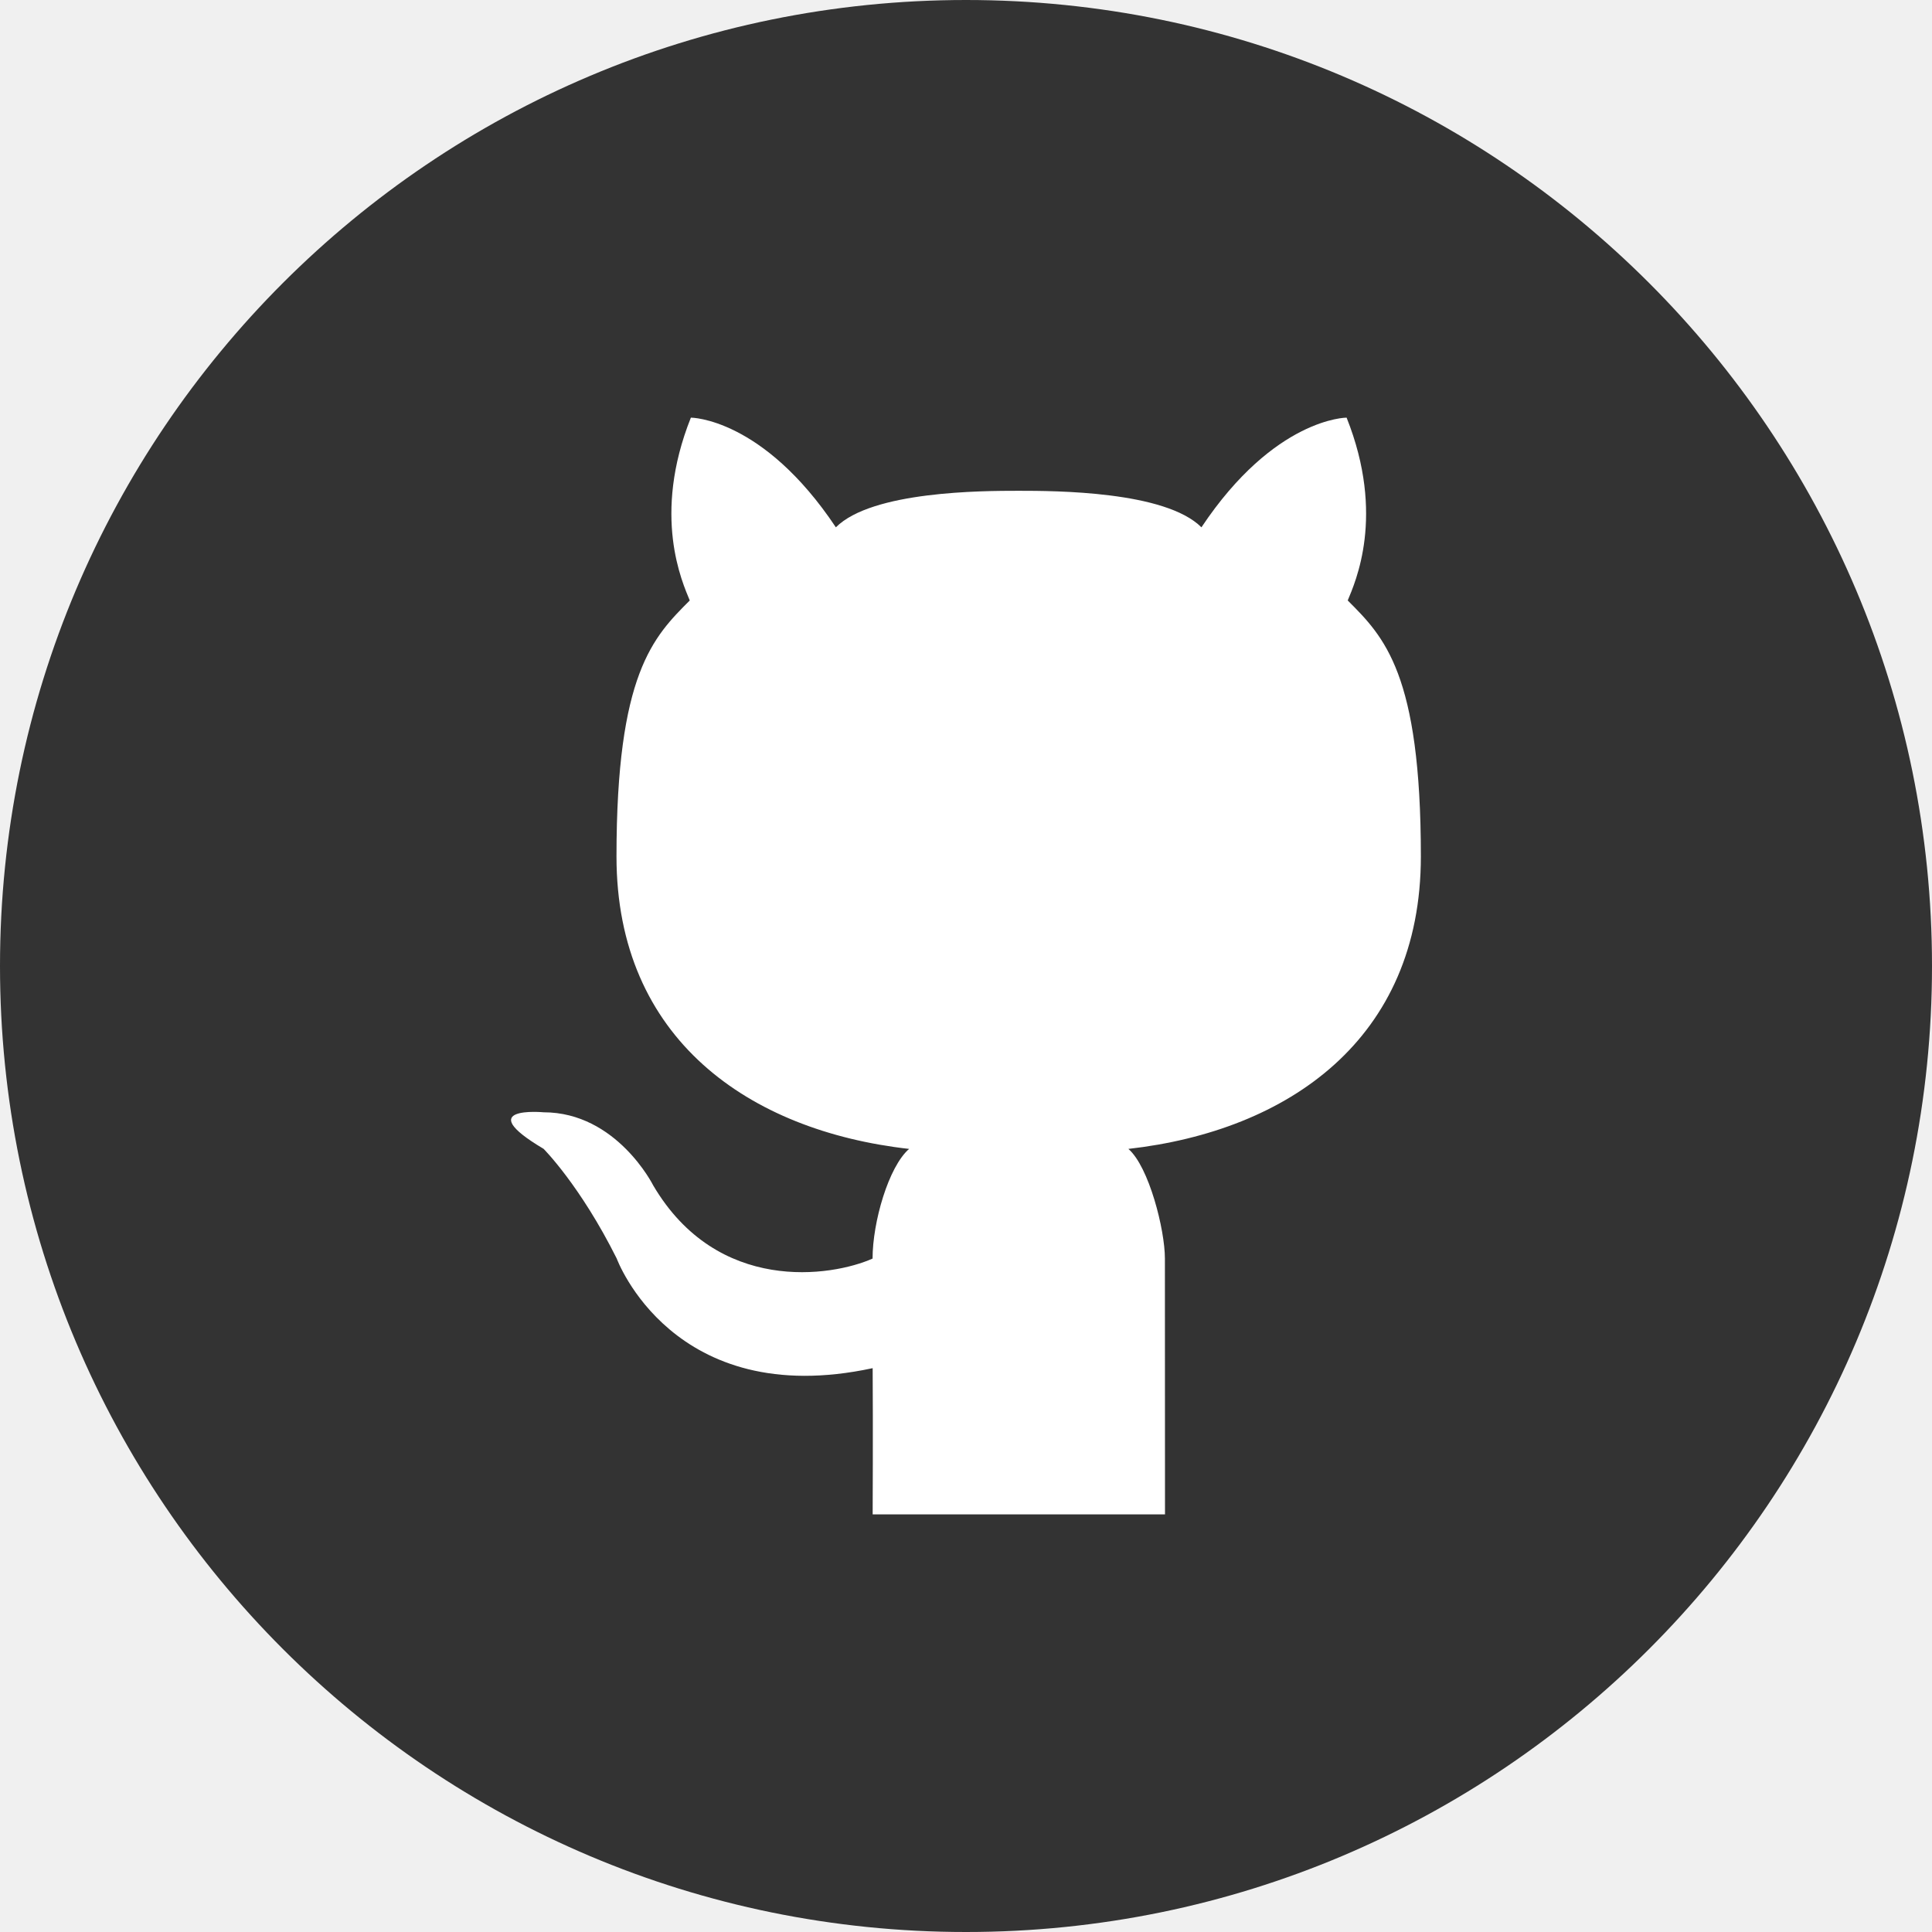
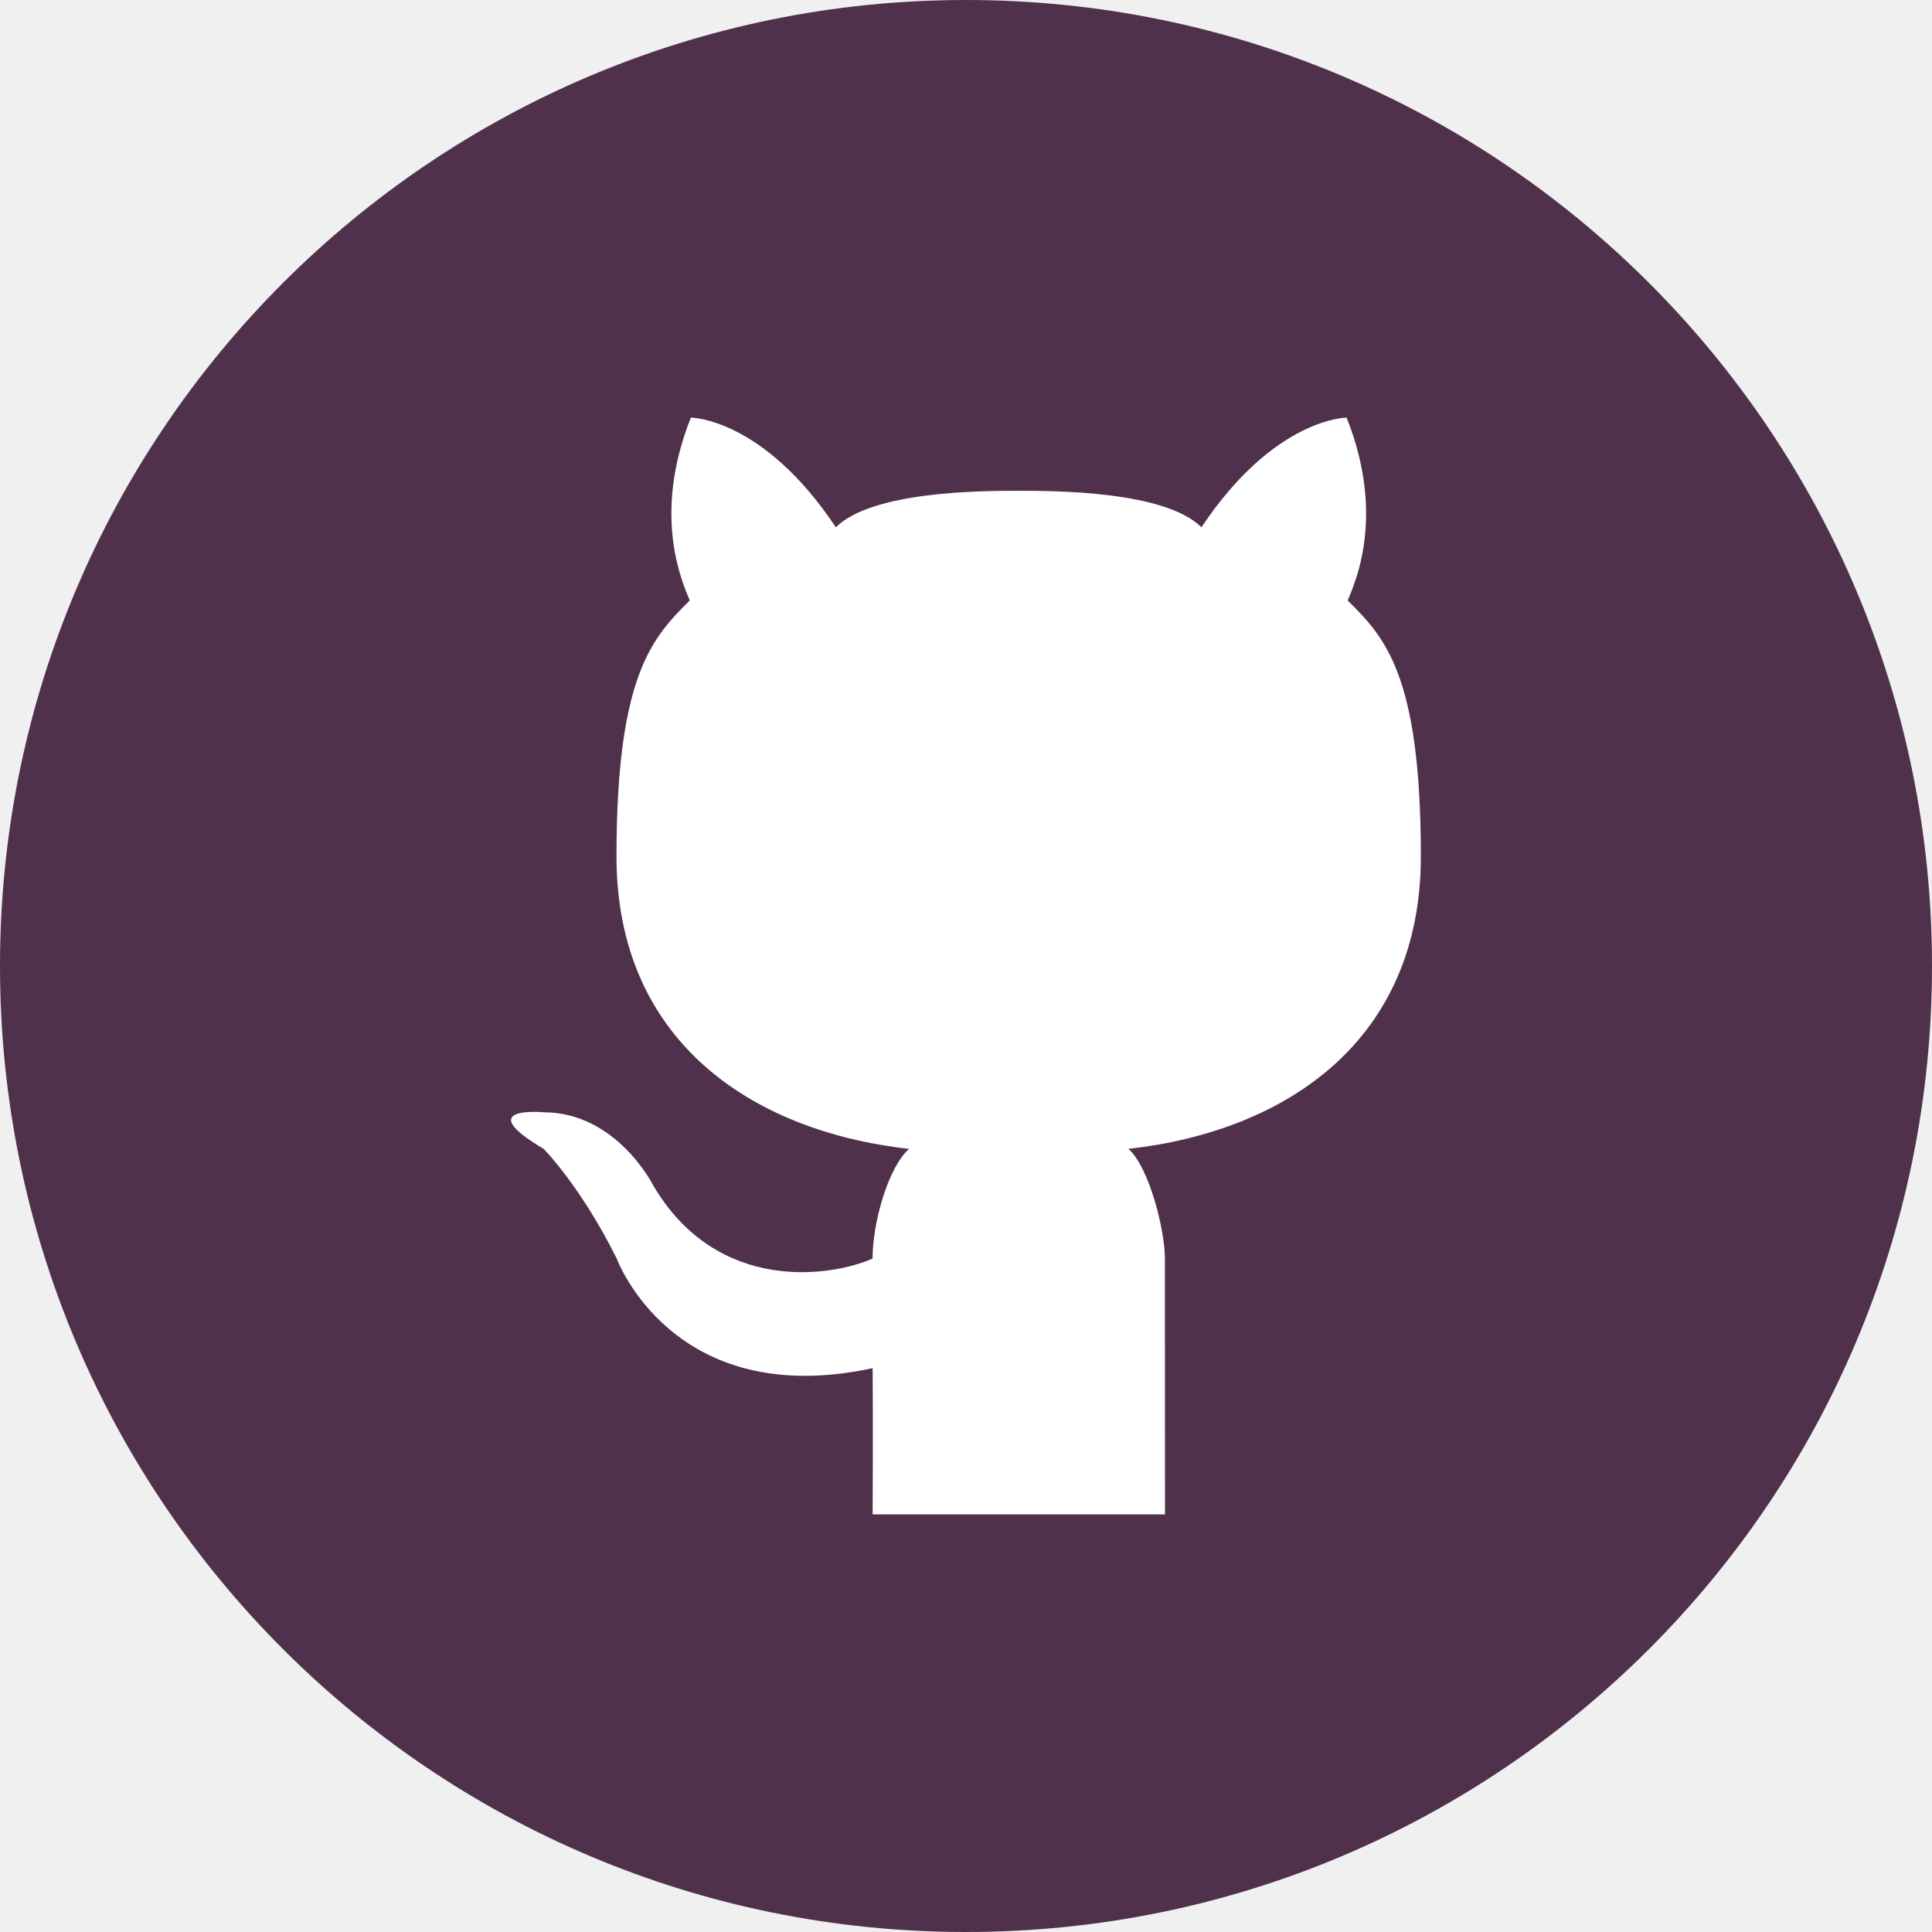
- <svg xmlns="http://www.w3.org/2000/svg" enable-background="new 0 0 64 64" version="1.1" viewBox="0 0 64 64" xml:space="preserve">
-   <g id="Layer_3">
-     <g>
-       <g>
-         <path d="M32,0C14.327,0,0,14.327,0,32c0,17.673,14.327,32,32,32s32-14.327,32-32C64,14.327,49.673,0,32,0z" fill="#333333" />
-       </g>
-     </g>
-     <g id="Outline_Filled">
-       <path d="M38.592,50.166h-4.84h-4.844c0,0,0.014-2.874,0-4.844c-6.629,1.428-8.479-3.633-8.479-3.633    c-1.21-2.423-2.423-3.633-2.423-3.633c-2.423-1.438,0-1.21,0-1.21c2.423,0,3.633,2.423,3.633,2.423    c2.126,3.609,5.908,3.028,7.266,2.423c0-1.21,0.53-3.042,1.21-3.633c-5.29-0.595-9.693-3.633-9.693-9.689s1.216-7.266,2.427-8.479    c-0.244-0.597-1.259-2.805,0.037-6.056c0,0,2.38,0,4.803,3.633c1.2-1.2,4.844-1.21,6.056-1.21c1.208,0,4.854,0.01,6.054,1.21    c2.423-3.633,4.809-3.633,4.809-3.633c1.296,3.251,0.282,5.459,0.037,6.056c1.21,1.21,2.423,2.423,2.423,8.479    s-4.397,9.092-9.689,9.689c0.682,0.591,1.21,2.675,1.21,3.633L38.592,50.166L38.592,50.166z" fill="#FFFFFF" id="Cat_3_" />
-     </g>
+ <svg xmlns="http://www.w3.org/2000/svg" version="1.1" id="Layer_1" x="0px" y="0px" width="283.46px" height="283.46px" viewBox="0 0 283.46 283.46" enable-background="new 0 0 283.46 283.46" xml:space="preserve">
+   <g>
+     <path fill="#50314C" d="M141.73,0C63.455,0,0,63.455,0,141.73c0,78.275,63.455,141.73,141.73,141.73   c78.275,0,141.73-63.455,141.73-141.73C283.46,63.455,220.005,0,141.73,0z" />
+   </g>
+   <g id="Outline_Filled">
+     <path id="Cat_3_" fill="#FFFFFF" d="M170.925,222.189H149.49h-21.455c0,0,0.062-12.73,0-21.455   c-29.36,6.324-37.554-16.091-37.554-16.091c-5.359-10.731-10.732-16.091-10.732-16.091c-10.731-6.369,0-5.359,0-5.359   c10.732,0,16.091,10.732,16.091,10.732c9.417,15.984,26.167,13.41,32.182,10.729c0-5.358,2.348-13.473,5.359-16.09   c-23.43-2.636-42.931-16.091-42.931-42.914c0-26.822,5.386-32.181,10.75-37.554c-1.081-2.644-5.576-12.424,0.164-26.823   c0,0,10.542,0,21.273,16.091c5.315-5.314,21.454-5.359,26.821-5.359c5.352,0,21.5,0.044,26.814,5.359   c10.73-16.091,21.299-16.091,21.299-16.091c5.74,14.399,1.249,24.179,0.164,26.823c5.359,5.359,10.73,10.731,10.73,37.554   c0,26.823-19.475,40.269-42.912,42.914c3.021,2.617,5.359,11.849,5.359,16.09L170.925,222.189L170.925,222.189z" />
  </g>
</svg>
